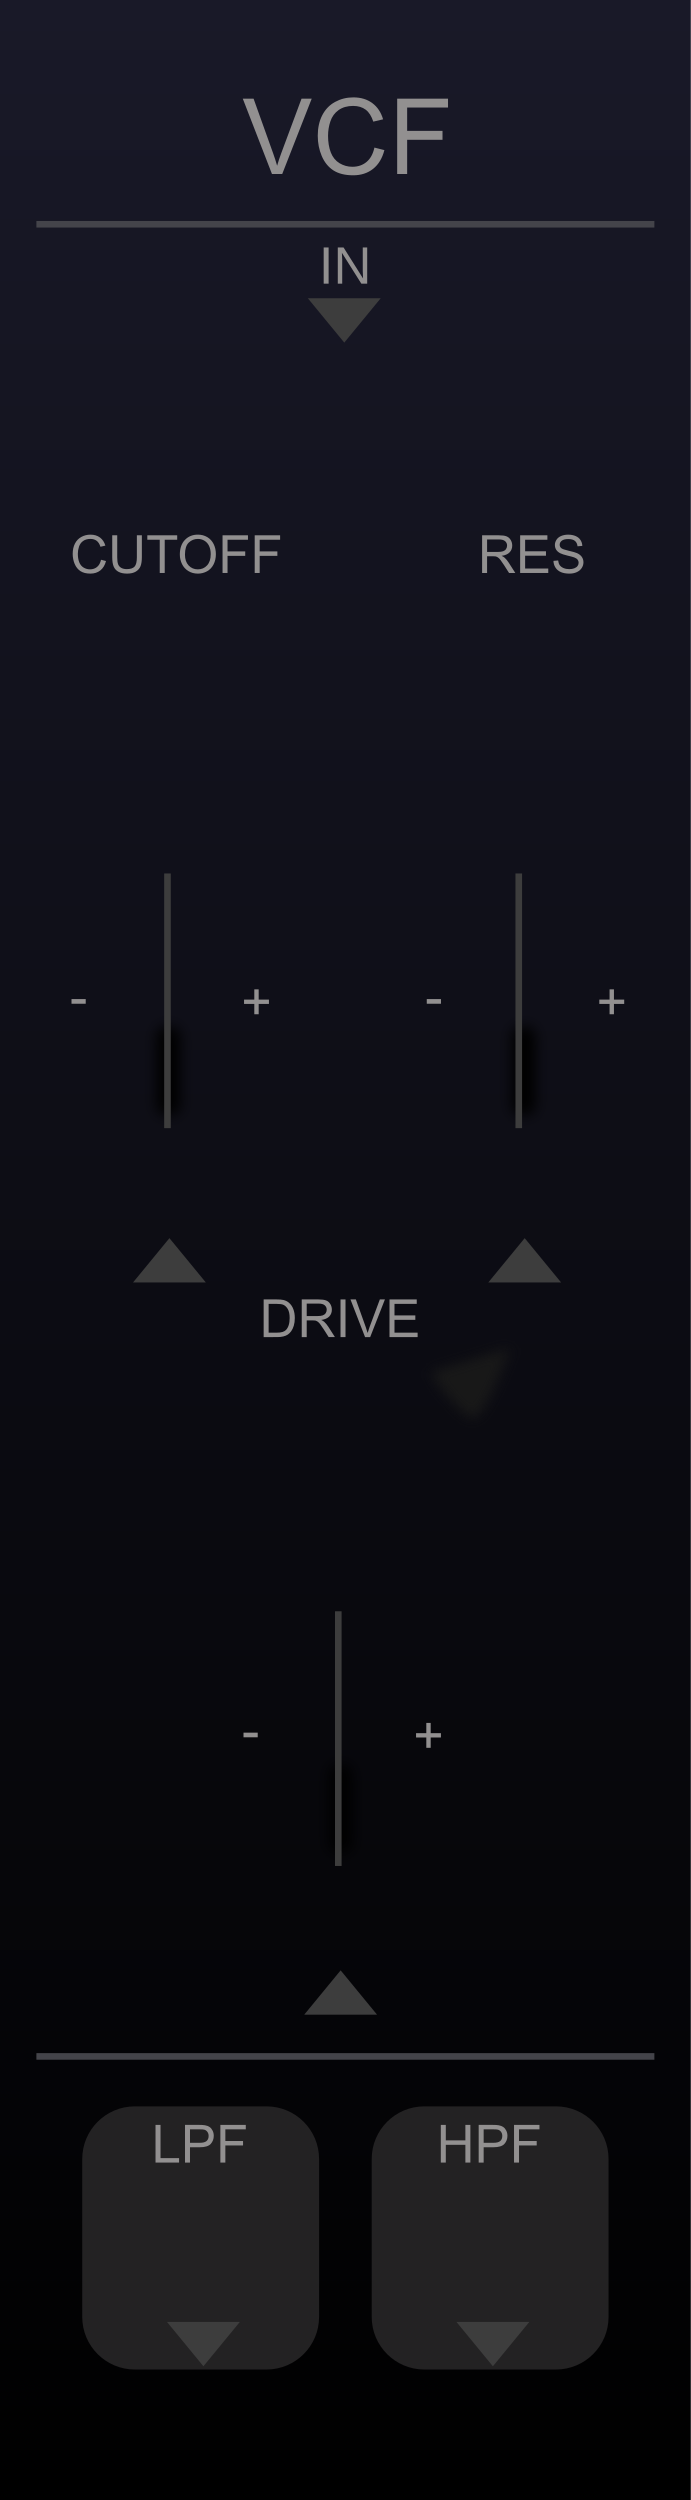
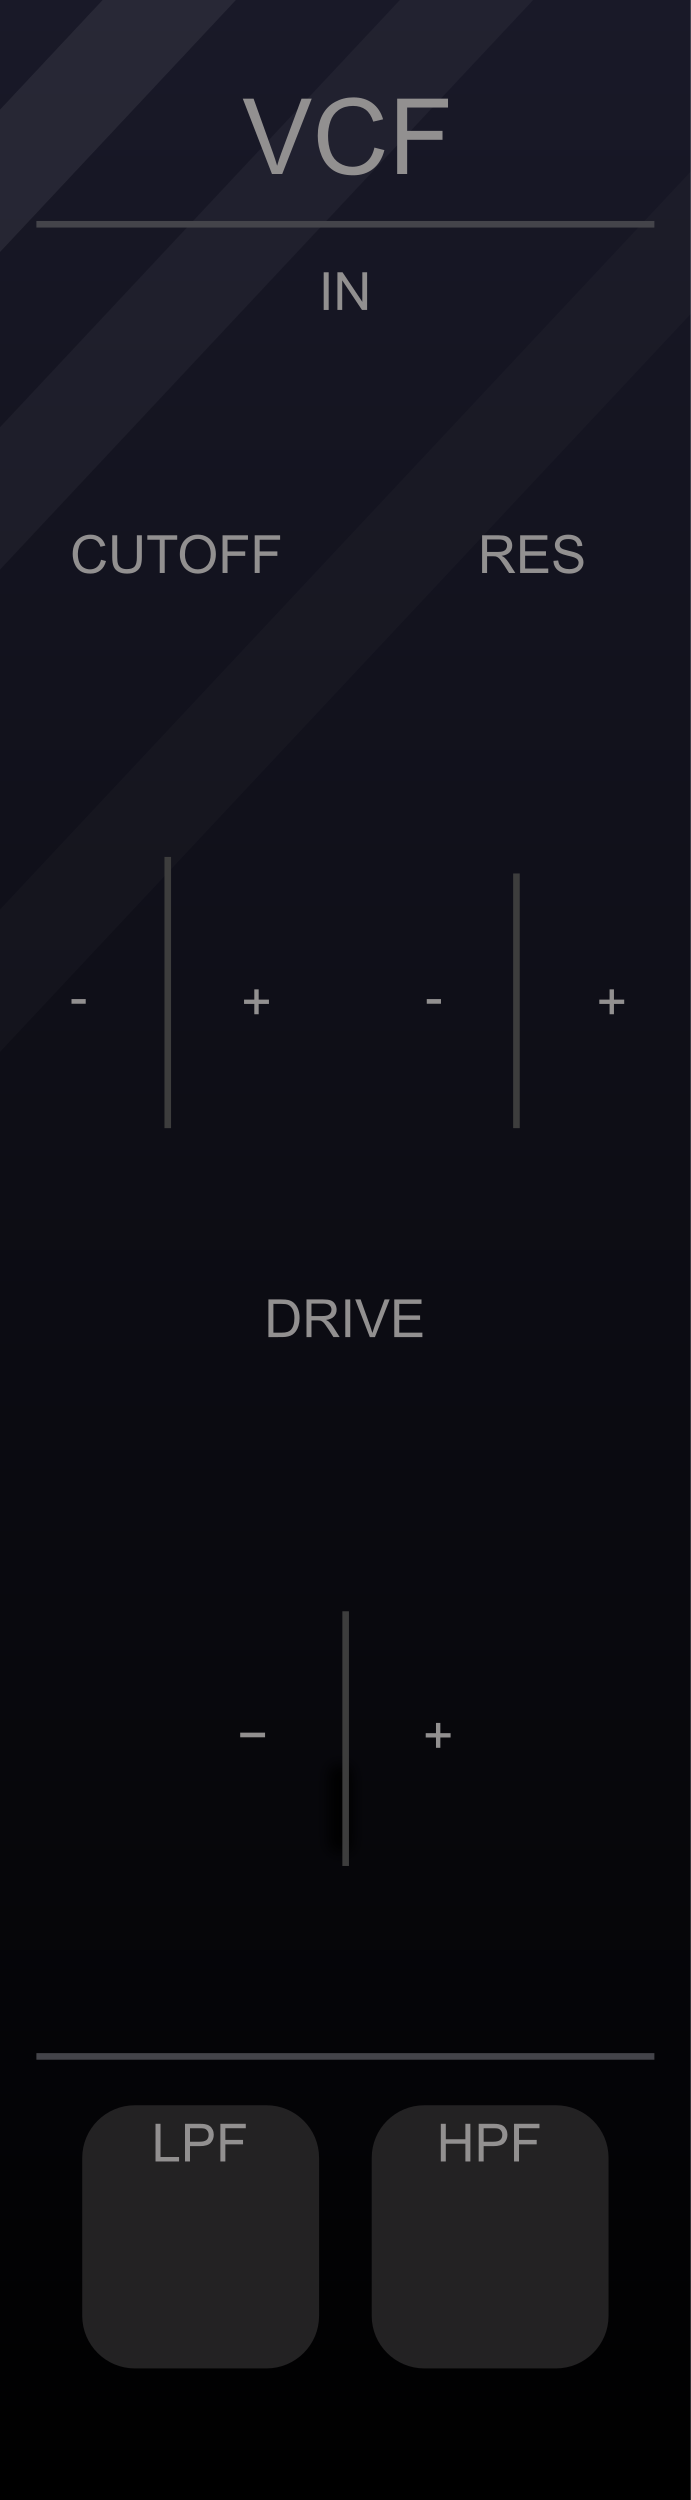
<svg xmlns="http://www.w3.org/2000/svg" xmlns:xlink="http://www.w3.org/1999/xlink" width="105" height="380" viewBox="0 0 105 380" version="1.1" id="svg183">
  <defs id="defs7">
    <linearGradient id="linearGradient22215-5">
      <stop style="stop-color:#000000;stop-opacity:1" offset="0" id="stop22211" />
      <stop style="stop-color:#191928;stop-opacity:1" offset="1" id="stop22213" />
    </linearGradient>
    <linearGradient id="b0234e08-fdca-44f0-b5b7-019b02f0775b" x1="52.5" x2="52.5" y2="380" gradientUnits="userSpaceOnUse">
      <stop offset="0" stop-color="#ebebeb" id="stop2" />
      <stop offset="1" stop-color="#e1e1e1" id="stop4" />
    </linearGradient>
    <filter style="color-interpolation-filters:sRGB;" id="filter11719" x="-0.994" y="-0.268" width="2.987" height="1.535">
      <feGaussianBlur stdDeviation="1 1" result="fbSourceGraphic" id="feGaussianBlur11717" />
      <feColorMatrix result="fbSourceGraphicAlpha" in="fbSourceGraphic" values="0 0 0 -1 0 0 0 0 -1 0 0 0 0 -1 0 0 0 0 1 0" id="feColorMatrix11739" />
      <feGaussianBlur id="feGaussianBlur11741" stdDeviation="1 1" result="blur" in="fbSourceGraphic" />
    </filter>
    <linearGradient xlink:href="#linearGradient22215-5" id="linearGradient22217" x1="105" y1="380" x2="105" y2="0" gradientUnits="userSpaceOnUse" />
    <filter style="color-interpolation-filters:sRGB" id="filter11719-1" x="-0.994" y="-0.268" width="2.987" height="1.535">
      <feGaussianBlur stdDeviation="1 1" result="fbSourceGraphic" id="feGaussianBlur11717-7" />
      <feColorMatrix result="fbSourceGraphicAlpha" in="fbSourceGraphic" values="0 0 0 -1 0 0 0 0 -1 0 0 0 0 -1 0 0 0 0 1 0" id="feColorMatrix11739-1" />
      <feGaussianBlur id="feGaussianBlur11741-1" stdDeviation="1 1" result="blur" in="fbSourceGraphic" />
    </filter>
    <linearGradient id="SVGID_1_" gradientUnits="userSpaceOnUse" x1="519" y1="-5410.4" x2="532" y2="-5410.4" gradientTransform="rotate(90,-2442.45,-2960.45)">
      <stop offset="0.006" style="stop-color:#303030" id="stop45369" />
      <stop offset="1" style="stop-color:#222222" id="stop45371" />
    </linearGradient>
    <linearGradient id="SVGID_2_" gradientUnits="userSpaceOnUse" x1="519.687" y1="-5410.4" x2="531.311" y2="-5410.4" gradientTransform="rotate(90,-2442.45,-2960.45)">
      <stop offset="0.011" style="stop-color:#636363" id="stop45376" />
      <stop offset="1" style="stop-color:#2B2B2B" id="stop45378" />
    </linearGradient>
    <linearGradient id="SVGID_3_" gradientUnits="userSpaceOnUse" x1="520.135" y1="-5410.4" x2="530.864" y2="-5410.4" gradientTransform="rotate(90,-2442.45,-2960.45)">
      <stop offset="0.011" style="stop-color:#4C4C4C" id="stop45383" />
      <stop offset="1" style="stop-color:#3B3B3B" id="stop45385" />
    </linearGradient>
    <filter style="color-interpolation-filters:sRGB" id="filter11719-8" x="-0.994" y="-0.268" width="2.987" height="1.535">
      <feGaussianBlur stdDeviation="1 1" result="fbSourceGraphic" id="feGaussianBlur11717-0" />
      <feColorMatrix result="fbSourceGraphicAlpha" in="fbSourceGraphic" values="0 0 0 -1 0 0 0 0 -1 0 0 0 0 -1 0 0 0 0 1 0" id="feColorMatrix11739-4" />
      <feGaussianBlur id="feGaussianBlur11741-2" stdDeviation="1 1" result="blur" in="fbSourceGraphic" />
-     </filter>
-     <filter style="color-interpolation-filters:sRGB" id="filter20566-7" x="-0.187" y="-0.19" width="1.373" height="1.38">
-       <feGaussianBlur stdDeviation="1.783" id="feGaussianBlur20568-3" />
    </filter>
    <filter style="color-interpolation-filters:sRGB" id="filter11719-0" x="-0.994" y="-0.268" width="2.987" height="1.535">
      <feGaussianBlur stdDeviation="1 1" result="fbSourceGraphic" id="feGaussianBlur11717-3" />
      <feColorMatrix result="fbSourceGraphicAlpha" in="fbSourceGraphic" values="0 0 0 -1 0 0 0 0 -1 0 0 0 0 -1 0 0 0 0 1 0" id="feColorMatrix11739-49" />
      <feGaussianBlur id="feGaussianBlur11741-8" stdDeviation="1 1" result="blur" in="fbSourceGraphic" />
    </filter>
    <filter style="color-interpolation-filters:sRGB" id="filter11719-5" x="-0.994" y="-0.268" width="2.987" height="1.535">
      <feGaussianBlur stdDeviation="1 1" result="fbSourceGraphic" id="feGaussianBlur11717-2" />
      <feColorMatrix result="fbSourceGraphicAlpha" in="fbSourceGraphic" values="0 0 0 -1 0 0 0 0 -1 0 0 0 0 -1 0 0 0 0 1 0" id="feColorMatrix11739-0" />
      <feGaussianBlur id="feGaussianBlur11741-5" stdDeviation="1 1" result="blur" in="fbSourceGraphic" />
    </filter>
    <filter style="color-interpolation-filters:sRGB" id="filter11719-5-2" x="-0.994" y="-0.268" width="2.987" height="1.535">
      <feGaussianBlur stdDeviation="1 1" result="fbSourceGraphic" id="feGaussianBlur11717-2-4" />
      <feColorMatrix result="fbSourceGraphicAlpha" in="fbSourceGraphic" values="0 0 0 -1 0 0 0 0 -1 0 0 0 0 -1 0 0 0 0 1 0" id="feColorMatrix11739-0-1" />
      <feGaussianBlur id="feGaussianBlur11741-5-0" stdDeviation="1 1" result="blur" in="fbSourceGraphic" />
    </filter>
    <filter style="color-interpolation-filters:sRGB" id="filter11719-2" x="-0.994" y="-0.268" width="2.987" height="1.535">
      <feGaussianBlur stdDeviation="1 1" result="fbSourceGraphic" id="feGaussianBlur11717-5" />
      <feColorMatrix result="fbSourceGraphicAlpha" in="fbSourceGraphic" values="0 0 0 -1 0 0 0 0 -1 0 0 0 0 -1 0 0 0 0 1 0" id="feColorMatrix11739-492" />
      <feGaussianBlur id="feGaussianBlur11741-28" stdDeviation="1 1" result="blur" in="fbSourceGraphic" />
    </filter>
    <filter style="color-interpolation-filters:sRGB" id="filter11719-5-2-4" x="-0.994" y="-0.268" width="2.987" height="1.535">
      <feGaussianBlur stdDeviation="1 1" result="fbSourceGraphic" id="feGaussianBlur11717-2-4-0" />
      <feColorMatrix result="fbSourceGraphicAlpha" in="fbSourceGraphic" values="0 0 0 -1 0 0 0 0 -1 0 0 0 0 -1 0 0 0 0 1 0" id="feColorMatrix11739-0-1-9" />
      <feGaussianBlur id="feGaussianBlur11741-5-0-5" stdDeviation="1 1" result="blur" in="fbSourceGraphic" />
    </filter>
    <filter style="color-interpolation-filters:sRGB" id="filter11719-8-2" x="-0.994" y="-0.268" width="2.987" height="1.535">
      <feGaussianBlur stdDeviation="1 1" result="fbSourceGraphic" id="feGaussianBlur11717-0-6" />
      <feColorMatrix result="fbSourceGraphicAlpha" in="fbSourceGraphic" values="0 0 0 -1 0 0 0 0 -1 0 0 0 0 -1 0 0 0 0 1 0" id="feColorMatrix11739-4-9" />
      <feGaussianBlur id="feGaussianBlur11741-2-7" stdDeviation="1 1" result="blur" in="fbSourceGraphic" />
    </filter>
    <filter style="color-interpolation-filters:sRGB" id="filter11719-07" x="-0.994" y="-0.268" width="2.987" height="1.535">
      <feGaussianBlur stdDeviation="1 1" result="fbSourceGraphic" id="feGaussianBlur11717-4" />
      <feColorMatrix result="fbSourceGraphicAlpha" in="fbSourceGraphic" values="0 0 0 -1 0 0 0 0 -1 0 0 0 0 -1 0 0 0 0 1 0" id="feColorMatrix11739-47" />
      <feGaussianBlur id="feGaussianBlur11741-52" stdDeviation="1 1" result="blur" in="fbSourceGraphic" />
    </filter>
    <filter style="color-interpolation-filters:sRGB" id="filter11719-5-2-9" x="-0.994" y="-0.268" width="2.987" height="1.535">
      <feGaussianBlur stdDeviation="1 1" result="fbSourceGraphic" id="feGaussianBlur11717-2-4-8" />
      <feColorMatrix result="fbSourceGraphicAlpha" in="fbSourceGraphic" values="0 0 0 -1 0 0 0 0 -1 0 0 0 0 -1 0 0 0 0 1 0" id="feColorMatrix11739-0-1-1" />
      <feGaussianBlur id="feGaussianBlur11741-5-0-4" stdDeviation="1 1" result="blur" in="fbSourceGraphic" />
    </filter>
    <filter style="color-interpolation-filters:sRGB" id="filter11719-8-28" x="-0.994" y="-0.268" width="2.987" height="1.535">
      <feGaussianBlur stdDeviation="1 1" result="fbSourceGraphic" id="feGaussianBlur11717-0-9" />
      <feColorMatrix result="fbSourceGraphicAlpha" in="fbSourceGraphic" values="0 0 0 -1 0 0 0 0 -1 0 0 0 0 -1 0 0 0 0 1 0" id="feColorMatrix11739-4-8" />
      <feGaussianBlur id="feGaussianBlur11741-2-5" stdDeviation="1 1" result="blur" in="fbSourceGraphic" />
    </filter>
    <filter style="color-interpolation-filters:sRGB" id="filter11719-4" x="-0.994" y="-0.268" width="2.987" height="1.535">
      <feGaussianBlur stdDeviation="1 1" result="fbSourceGraphic" id="feGaussianBlur11717-6" />
      <feColorMatrix result="fbSourceGraphicAlpha" in="fbSourceGraphic" values="0 0 0 -1 0 0 0 0 -1 0 0 0 0 -1 0 0 0 0 1 0" id="feColorMatrix11739-14" />
      <feGaussianBlur id="feGaussianBlur11741-3" stdDeviation="1 1" result="blur" in="fbSourceGraphic" />
    </filter>
    <linearGradient xlink:href="#linearGradient22215-5" id="linearGradient78721" gradientUnits="userSpaceOnUse" x1="105" y1="380" x2="105" y2="0" />
+     <linearGradient xlink:href="#linearGradient22215-5" id="linearGradient33353" gradientUnits="userSpaceOnUse" x1="105" y1="380" x2="105" y2="0" />
  </defs>
  <g id="b3947816-d40f-41db-852f-d14f402c3ab2" data-name="FND BG" style="fill:url(#linearGradient22217);fill-opacity:1">
-     <rect width="105" height="380" fill="url(#b0234e08-fdca-44f0-b5b7-019b02f0775b)" id="rect9" style="fill:url(#linearGradient78721);fill-opacity:1" x="0" y="0" />
+     <rect width="105" height="380" id="rect9" style="fill:url(#linearGradient78721);fill-opacity:1" x="0" y="0" />
  </g>
+   <g id="b3947816-d40f-41db-852f-d14f402c3ab2-0" data-name="FND BG" style="fill:url(#linearGradient33353);fill-opacity:1" transform="translate(0,-1.400657)">
+     <path id="rect9-1" style="opacity:0.02;fill:#ffffff;fill-opacity:1" d="M 105,27.471 0,139.654 v 21.633 L 105,49.104 Z" />
+   </g>
+   <path id="rect18523-8" style="opacity:0.04;fill:#ffffff;stroke-width:0.528" d="M 60.787,0 0,64.945 V 86.578 L 81.035,0 Z" />
+   <path id="rect18523-8-8" style="opacity:0.07;fill:#ffffff;stroke-width:0.528" d="M 15.604,0 0,16.672 V 38.305 L 35.852,0 Z" />
  <rect style="fill:#44444a;fill-opacity:1;stroke-width:0.069" id="rect8523" width="93.931" height="1" x="5.534" y="33.588" />
  <rect style="fill:#44444a;fill-opacity:1;stroke-width:0.069" id="rect8523-2" width="93.931" height="1" x="5.534" y="312.076" />
-   <rect style="fill:#232223;fill-opacity:1" id="rect25890" width="36" height="40" x="12.5" y="320.168" rx="8" />
-   <g aria-label="LPF" id="text14110-5-6" style="font-size:8px;line-height:1.25;fill:#929090">
-     <path d="m 23.641,328.711 v -5.727 h 0.758 v 5.051 h 2.82 v 0.676 z" style="font-family:Arial;-inkscape-font-specification:Arial" id="path23124" />
-     <path d="m 28.121,328.711 v -5.727 h 2.16 q 0.57,0 0.871,0.055 0.422,0.07 0.707,0.27 0.285,0.195 0.457,0.551 0.176,0.355 0.176,0.781 0,0.73 -0.465,1.238 -0.465,0.504 -1.68,0.504 h -1.469 v 2.328 z m 0.758,-3.004 h 1.48 q 0.734,0 1.043,-0.273 0.309,-0.273 0.309,-0.77 0,-0.359 -0.184,-0.613 -0.18,-0.258 -0.477,-0.34 Q 30.859,323.66 30.344,323.66 h -1.465 z" style="font-family:Arial;-inkscape-font-specification:Arial" id="path23126" />
-     <path d="m 33.496,328.711 v -5.727 h 3.863 V 323.66 h -3.105 v 1.773 h 2.688 v 0.676 h -2.688 v 2.602 z" style="font-family:Arial;-inkscape-font-specification:Arial" id="path23128" />
+   <g aria-label="VCF" id="text14110" style="font-size:16px;line-height:1.25;fill:#929090">
+     <path d="m 41.34,26.449 -4.438,-11.453 h 1.641 l 2.977,8.32 q 0.359,1 0.602,1.875 0.266,-0.938 0.617,-1.875 l 3.094,-8.32 h 1.547 l -4.484,11.453 z" style="font-family:Arial;-inkscape-font-specification:Arial" id="path2033" />
+     <path d="m 56.91,22.433 1.516,0.383 q -0.477,1.867 -1.719,2.852 -1.234,0.977 -3.023,0.977 -1.852,0 -3.016,-0.75 -1.156,-0.758 -1.766,-2.188 -0.602,-1.43 -0.602,-3.07 0,-1.789 0.68,-3.117 0.688,-1.336 1.945,-2.023 1.266,-0.695 2.781,-0.695 1.719,0 2.891,0.875 1.172,0.875 1.633,2.461 l -1.492,0.352 q -0.398,-1.25 -1.156,-1.82 -0.758,-0.57 -1.906,-0.57 -1.32,0 -2.211,0.633 -0.883,0.633 -1.242,1.703 -0.359,1.062 -0.359,2.195 0,1.461 0.422,2.555 0.43,1.086 1.328,1.625 0.898,0.539 1.945,0.539 1.273,0 2.156,-0.734 0.883,-0.734 1.195,-2.18 z" style="font-family:Arial;-inkscape-font-specification:Arial" id="path2035" />
+     <path d="M 60.371,26.449 V 14.996 h 7.727 v 1.352 h -6.211 v 3.547 h 5.375 v 1.352 h -5.375 v 5.203 z" style="font-family:Arial;-inkscape-font-specification:Arial" id="path2037" />
  </g>
-   <text xml:space="preserve" style="font-style:normal;font-weight:normal;font-size:8px;line-height:1.25;font-family:sans-serif;fill:#929090;fill-opacity:1;stroke:none" x="48.466" y="43.113" id="text14110-5-6-7">
-     <tspan id="tspan14108-2-3-22" x="48.466" y="43.113" style="font-style:normal;font-variant:normal;font-weight:normal;font-stretch:normal;font-size:8px;font-family:Arial;-inkscape-font-specification:Arial">IN</tspan>
-   </text>
+   <g aria-label="IN" id="text14110-5-6-7" style="font-size:8px;line-height:1.25;fill:#929090" transform="translate(-0.010628,4)">
+     <path d="m 49.212,43.113 v -5.727 h 0.758 v 5.727 z" style="font-family:Arial;-inkscape-font-specification:Arial" id="path2010" />
+     <path d="m 51.298,43.113 v -5.727 h 0.777 l 3.008,4.496 v -4.496 h 0.727 v 5.727 h -0.777 l -3.008,-4.5 v 4.5 z" style="font-family:Arial;-inkscape-font-specification:Arial" id="path2012" />
+   </g>
  <g aria-label="CUTOFF" id="text14110-5-6-7-7" style="font-size:8px;line-height:1.25;fill:#929090">
-     <path d="m 15.355,85.084 0.758,0.191 q -0.238,0.934 -0.859,1.426 -0.617,0.488 -1.512,0.488 -0.926,0 -1.508,-0.375 -0.578,-0.379 -0.883,-1.094 -0.301,-0.715 -0.301,-1.535 0,-0.895 0.34,-1.559 0.344,-0.668 0.973,-1.012 0.633,-0.348 1.391,-0.348 0.859,0 1.445,0.438 0.586,0.438 0.816,1.23 l -0.746,0.176 q -0.199,-0.625 -0.578,-0.91 -0.379,-0.285 -0.953,-0.285 -0.66,0 -1.105,0.316 -0.441,0.316 -0.621,0.852 -0.18,0.531 -0.18,1.098 0,0.73 0.211,1.277 0.215,0.543 0.664,0.812 0.449,0.27 0.973,0.27 0.637,0 1.078,-0.367 0.441,-0.367 0.598,-1.09 z" style="font-family:Arial;-inkscape-font-specification:Arial" id="path23014" />
-     <path d="m 20.804,81.365 h 0.758 v 3.309 q 0,0.863 -0.195,1.371 -0.195,0.508 -0.707,0.828 -0.508,0.316 -1.336,0.316 -0.805,0 -1.316,-0.277 -0.512,-0.277 -0.73,-0.801 -0.219,-0.527 -0.219,-1.438 V 81.365 h 0.758 v 3.305 q 0,0.746 0.137,1.102 0.141,0.352 0.477,0.543 0.34,0.191 0.828,0.191 0.836,0 1.191,-0.379 0.355,-0.379 0.355,-1.457 z" style="font-family:Arial;-inkscape-font-specification:Arial" id="path23016" />
-     <path d="M 24.28,87.092 V 82.041 H 22.394 V 81.365 h 4.539 v 0.676 h -1.895 v 5.051 z" style="font-family:Arial;-inkscape-font-specification:Arial" id="path23018" />
-     <path d="m 27.335,84.303 q 0,-1.426 0.766,-2.23 0.766,-0.809 1.977,-0.809 0.793,0 1.43,0.379 0.637,0.379 0.969,1.059 0.336,0.676 0.336,1.535 0,0.871 -0.352,1.559 -0.352,0.688 -0.996,1.043 -0.645,0.352 -1.391,0.352 -0.809,0 -1.445,-0.391 -0.637,-0.391 -0.965,-1.066 -0.328,-0.676 -0.328,-1.43 z m 0.781,0.012 q 0,1.035 0.555,1.633 0.559,0.594 1.398,0.594 0.855,0 1.406,-0.602 0.555,-0.602 0.555,-1.707 0,-0.699 -0.238,-1.219 -0.234,-0.523 -0.691,-0.809 -0.453,-0.289 -1.02,-0.289 -0.805,0 -1.387,0.555 -0.578,0.551 -0.578,1.844 z" style="font-family:Arial;-inkscape-font-specification:Arial" id="path23020" />
-     <path d="M 33.827,87.092 V 81.365 h 3.863 v 0.676 h -3.105 v 1.773 h 2.688 v 0.676 h -2.688 v 2.602 z" style="font-family:Arial;-inkscape-font-specification:Arial" id="path23022" />
-     <path d="M 38.714,87.092 V 81.365 h 3.863 v 0.676 h -3.105 v 1.773 h 2.688 v 0.676 h -2.688 v 2.602 z" style="font-family:Arial;-inkscape-font-specification:Arial" id="path23024" />
-   </g>
-   <g aria-label="VCF" id="text14110" style="font-size:16px;line-height:1.25;fill:#929090">
-     <path d="m 41.34,26.449 -4.438,-11.453 h 1.641 l 2.977,8.32 q 0.359,1 0.602,1.875 0.266,-0.938 0.617,-1.875 l 3.094,-8.32 h 1.547 l -4.484,11.453 z" style="font-family:Arial;-inkscape-font-specification:Arial" id="path23007" />
-     <path d="m 56.91,22.433 1.516,0.383 q -0.477,1.867 -1.719,2.852 -1.234,0.977 -3.023,0.977 -1.852,0 -3.016,-0.75 -1.156,-0.758 -1.766,-2.188 -0.602,-1.43 -0.602,-3.07 0,-1.789 0.68,-3.117 0.688,-1.336 1.945,-2.023 1.266,-0.695 2.781,-0.695 1.719,0 2.891,0.875 1.172,0.875 1.633,2.461 l -1.492,0.352 q -0.398,-1.25 -1.156,-1.82 -0.758,-0.57 -1.906,-0.57 -1.32,0 -2.211,0.633 -0.883,0.633 -1.242,1.703 -0.359,1.062 -0.359,2.195 0,1.461 0.422,2.555 0.43,1.086 1.328,1.625 0.898,0.539 1.945,0.539 1.273,0 2.156,-0.734 0.883,-0.734 1.195,-2.18 z" style="font-family:Arial;-inkscape-font-specification:Arial" id="path23009" />
-     <path d="M 60.371,26.449 V 14.996 h 7.727 v 1.352 h -6.211 v 3.547 h 5.375 v 1.352 h -5.375 v 5.203 z" style="font-family:Arial;-inkscape-font-specification:Arial" id="path23011" />
+     <path d="m 15.355,85.084 0.758,0.191 q -0.238,0.934 -0.859,1.426 -0.617,0.488 -1.512,0.488 -0.926,0 -1.508,-0.375 -0.578,-0.379 -0.883,-1.094 -0.301,-0.715 -0.301,-1.535 0,-0.895 0.34,-1.559 0.344,-0.668 0.973,-1.012 0.633,-0.348 1.391,-0.348 0.859,0 1.445,0.438 0.586,0.438 0.816,1.23 l -0.746,0.176 q -0.199,-0.625 -0.578,-0.91 -0.379,-0.285 -0.953,-0.285 -0.66,0 -1.105,0.316 -0.441,0.316 -0.621,0.852 -0.18,0.531 -0.18,1.098 0,0.73 0.211,1.277 0.215,0.543 0.664,0.812 0.449,0.27 0.973,0.27 0.637,0 1.078,-0.367 0.441,-0.367 0.598,-1.09 z" style="font-family:Arial;-inkscape-font-specification:Arial" id="path2058" />
+     <path d="m 20.804,81.365 h 0.758 v 3.309 q 0,0.863 -0.195,1.371 -0.195,0.508 -0.707,0.828 -0.508,0.316 -1.336,0.316 -0.805,0 -1.316,-0.277 -0.512,-0.277 -0.73,-0.801 -0.219,-0.527 -0.219,-1.438 V 81.365 h 0.758 v 3.305 q 0,0.746 0.137,1.102 0.141,0.352 0.477,0.543 0.34,0.191 0.828,0.191 0.836,0 1.191,-0.379 0.355,-0.379 0.355,-1.457 z" style="font-family:Arial;-inkscape-font-specification:Arial" id="path2060" />
+     <path d="M 24.28,87.092 V 82.041 H 22.394 V 81.365 h 4.539 v 0.676 h -1.895 v 5.051 z" style="font-family:Arial;-inkscape-font-specification:Arial" id="path2062" />
+     <path d="m 27.335,84.303 q 0,-1.426 0.766,-2.23 0.766,-0.809 1.977,-0.809 0.793,0 1.43,0.379 0.637,0.379 0.969,1.059 0.336,0.676 0.336,1.535 0,0.871 -0.352,1.559 -0.352,0.688 -0.996,1.043 -0.645,0.352 -1.391,0.352 -0.809,0 -1.445,-0.391 -0.637,-0.391 -0.965,-1.066 -0.328,-0.676 -0.328,-1.43 z m 0.781,0.012 q 0,1.035 0.555,1.633 0.559,0.594 1.398,0.594 0.855,0 1.406,-0.602 0.555,-0.602 0.555,-1.707 0,-0.699 -0.238,-1.219 -0.234,-0.523 -0.691,-0.809 -0.453,-0.289 -1.02,-0.289 -0.805,0 -1.387,0.555 -0.578,0.551 -0.578,1.844 z" style="font-family:Arial;-inkscape-font-specification:Arial" id="path2064" />
+     <path d="M 33.827,87.092 V 81.365 h 3.863 v 0.676 h -3.105 v 1.773 h 2.688 v 0.676 h -2.688 v 2.602 z" style="font-family:Arial;-inkscape-font-specification:Arial" id="path2066" />
+     <path d="M 38.714,87.092 V 81.365 h 3.863 v 0.676 h -3.105 v 1.773 h 2.688 v 0.676 h -2.688 v 2.602 z" style="font-family:Arial;-inkscape-font-specification:Arial" id="path2068" />
  </g>
  <g aria-label="+" id="text14110-5-6-7-7-9" style="font-size:8px;line-height:1.25;fill:#929090">
-     <path d="m 38.655,154.166 v -1.57 h -1.559 v -0.656 h 1.559 v -1.559 h 0.664 v 1.559 h 1.559 v 0.656 h -1.559 v 1.57 z" style="font-family:Arial;-inkscape-font-specification:Arial" id="path23052" />
+     <path d="m 38.655,154.166 v -1.57 h -1.559 v -0.656 h 1.559 v -1.559 h 0.664 v 1.559 h 1.559 v 0.656 h -1.559 v 1.57 z" style="font-family:Arial;-inkscape-font-specification:Arial" id="path2084" />
  </g>
  <g aria-label="-" id="text14110-5-6-7-7-9-1" style="font-size:8px;line-height:1.25;fill:#929090">
-     <path d="m 10.869,152.568 v -0.707 h 2.16 v 0.707 z" style="font-family:Arial;-inkscape-font-specification:Arial" id="path23055" />
+     <path d="m 10.869,152.568 v -0.707 h 2.16 v 0.707 z" style="font-family:Arial;-inkscape-font-specification:Arial" id="path2081" />
  </g>
  <g aria-label="+" id="text14110-5-6-7-7-9-3" style="font-size:8px;line-height:1.25;fill:#929090">
-     <path d="m 92.655,154.166 v -1.57 h -1.559 v -0.656 h 1.559 v -1.559 h 0.664 v 1.559 h 1.559 v 0.656 h -1.559 v 1.57 z" style="font-family:Arial;-inkscape-font-specification:Arial" id="path23058" />
+     <path d="m 92.655,154.166 v -1.57 h -1.559 v -0.656 h 1.559 v -1.559 h 0.664 v 1.559 h 1.559 v 0.656 h -1.559 v 1.57 z" style="font-family:Arial;-inkscape-font-specification:Arial" id="path2078" />
  </g>
  <g aria-label="-" id="text14110-5-6-7-7-9-1-1" style="font-size:8px;line-height:1.25;fill:#929090">
-     <path d="m 64.869,152.568 v -0.707 h 2.16 v 0.707 z" style="font-family:Arial;-inkscape-font-specification:Arial" id="path23061" />
+     <path d="m 64.869,152.568 v -0.707 h 2.16 v 0.707 z" style="font-family:Arial;-inkscape-font-specification:Arial" id="path2087" />
  </g>
-   <rect style="fill:#232223;fill-opacity:1" id="rect25890-5" width="36" height="40" x="56.5" y="320.168" rx="8" />
-   <g aria-label="HPF" id="text14110-5-6-4" style="font-size:8px;line-height:1.25;fill:#929090">
-     <path d="m 67.004,328.711 v -5.727 h 0.758 v 2.352 h 2.977 v -2.352 h 0.758 v 5.727 h -0.758 v -2.699 h -2.977 v 2.699 z" style="font-family:Arial;-inkscape-font-specification:Arial" id="path23117" />
-     <path d="m 72.758,328.711 v -5.727 h 2.16 q 0.57,0 0.871,0.055 0.422,0.07 0.707,0.27 0.285,0.195 0.457,0.551 0.176,0.355 0.176,0.781 0,0.73 -0.465,1.238 -0.465,0.504 -1.68,0.504 h -1.469 v 2.328 z m 0.758,-3.004 h 1.48 q 0.734,0 1.043,-0.273 0.309,-0.273 0.309,-0.77 0,-0.359 -0.184,-0.613 -0.18,-0.258 -0.477,-0.34 -0.191,-0.051 -0.707,-0.051 h -1.465 z" style="font-family:Arial;-inkscape-font-specification:Arial" id="path23119" />
-     <path d="m 78.133,328.711 v -5.727 h 3.863 V 323.66 h -3.105 v 1.773 h 2.688 v 0.676 h -2.688 v 2.602 z" style="font-family:Arial;-inkscape-font-specification:Arial" id="path23121" />
+   <g id="g993">
+     <g id="g963" transform="translate(0,-0.1678772)">
+       <rect style="fill:#232223;fill-opacity:1" id="rect25890" width="36" height="40" x="12.5" y="320.168" rx="8" />
+       <g aria-label="LPF" id="text14110-5-6" style="font-size:8px;line-height:1.25;fill:#929090">
+         <path d="m 23.641,328.711 v -5.727 h 0.758 v 5.051 h 2.82 v 0.676 z" style="font-family:Arial;-inkscape-font-specification:Arial" id="path2143" />
+         <path d="m 28.121,328.711 v -5.727 h 2.16 q 0.57,0 0.871,0.055 0.422,0.07 0.707,0.27 0.285,0.195 0.457,0.551 0.176,0.355 0.176,0.781 0,0.73 -0.465,1.238 -0.465,0.504 -1.68,0.504 h -1.469 v 2.328 z m 0.758,-3.004 h 1.48 q 0.734,0 1.043,-0.273 0.309,-0.273 0.309,-0.77 0,-0.359 -0.184,-0.613 -0.18,-0.258 -0.477,-0.34 Q 30.859,323.66 30.344,323.66 h -1.465 z" style="font-family:Arial;-inkscape-font-specification:Arial" id="path2145" />
+         <path d="m 33.496,328.711 v -5.727 h 3.863 V 323.66 h -3.105 v 1.773 h 2.688 v 0.676 h -2.688 v 2.602 z" style="font-family:Arial;-inkscape-font-specification:Arial" id="path2147" />
+       </g>
+     </g>
+     <g id="g979" transform="translate(0,-0.1678772)">
+       <rect style="fill:#232223;fill-opacity:1" id="rect25890-5" width="36" height="40" x="56.5" y="320.168" rx="8" />
+       <g aria-label="HPF" id="text14110-5-6-4" style="font-size:8px;line-height:1.25;fill:#929090">
+         <path d="m 67.004,328.711 v -5.727 h 0.758 v 2.352 h 2.977 v -2.352 h 0.758 v 5.727 h -0.758 v -2.699 h -2.977 v 2.699 z" style="font-family:Arial;-inkscape-font-specification:Arial" id="path2150" />
+         <path d="m 72.758,328.711 v -5.727 h 2.16 q 0.57,0 0.871,0.055 0.422,0.07 0.707,0.27 0.285,0.195 0.457,0.551 0.176,0.355 0.176,0.781 0,0.73 -0.465,1.238 -0.465,0.504 -1.68,0.504 h -1.469 v 2.328 z m 0.758,-3.004 h 1.48 q 0.734,0 1.043,-0.273 0.309,-0.273 0.309,-0.77 0,-0.359 -0.184,-0.613 -0.18,-0.258 -0.477,-0.34 -0.191,-0.051 -0.707,-0.051 h -1.465 z" style="font-family:Arial;-inkscape-font-specification:Arial" id="path2152" />
+         <path d="m 78.133,328.711 v -5.727 h 3.863 V 323.66 h -3.105 v 1.773 h 2.688 v 0.676 h -2.688 v 2.602 z" style="font-family:Arial;-inkscape-font-specification:Arial" id="path2154" />
+       </g>
+     </g>
  </g>
-   <rect style="fill:#000000;fill-opacity:1;fill-rule:nonzero;stroke:none;stroke-width:0.225;stroke-opacity:1;filter:url(#filter11719-5-2)" id="rect822-1-0-3" width="4.831" height="17.935" x="52.318" y="63.289" rx="1.778" transform="matrix(0.7482536,0,0,-0.7482536,-15.36477,216.8342)" />
-   <path style="mix-blend-mode:normal;fill:#181818;fill-opacity:1;stroke:none;stroke-width:1px;stroke-linecap:butt;stroke-linejoin:miter;stroke-opacity:1;filter:url(#filter20566-7)" d="m 51.928,84.936 -22.945,7.648 c 0,0 1.068,4.614 10.869,14.492 3.692,3.721 12.076,-22.14 12.076,-22.14 z" id="path18669-2" transform="matrix(0.5250996,0,0,0.4809272,50.32803,163.9887)" />
-   <path id="rect46413" style="opacity:1;fill:#3d3d3d;fill-opacity:1;fill-rule:nonzero;stroke:none;stroke-width:0.125;stroke-opacity:1" d="m 25.383,352.935 5.535,6.738 5.536,-6.738 z" />
-   <path id="rect46413-9-2-9-7" style="fill:#3d3d3d;fill-opacity:1;fill-rule:nonzero;stroke:none;stroke-width:0.125;stroke-opacity:1" d="m 46.794,45.338 5.535,6.738 5.536,-6.738 z" />
-   <path id="rect46413-9-2-9-7-4" style="fill:#3d3d3d;fill-opacity:1;fill-rule:nonzero;stroke:none;stroke-width:0.125;stroke-opacity:1" d="m 20.218,194.937 5.535,-6.738 5.536,6.738 z" />
-   <path id="rect46413-9-2-9-7-4-0" style="fill:#3d3d3d;fill-opacity:1;fill-rule:nonzero;stroke:none;stroke-width:0.125;stroke-opacity:1" d="m 74.218,194.937 5.535,-6.738 5.536,6.738 z" />
-   <path id="rect46413-9-2-9-7-4-0-8" style="fill:#3d3d3d;fill-opacity:1;fill-rule:nonzero;stroke:none;stroke-width:0.125;stroke-opacity:1" d="m 46.241,306.231 5.535,-6.738 5.536,6.738 z" />
-   <path id="rect46413-6" style="fill:#3d3d3d;fill-opacity:1;fill-rule:nonzero;stroke:none;stroke-width:0.125;stroke-opacity:1" d="m 69.383,352.935 5.535,6.738 5.536,-6.738 z" />
-   <rect style="opacity:1;fill:#3d3d3d;fill-opacity:1;fill-rule:nonzero;stroke:none;stroke-width:0.765;stroke-opacity:1" id="rect58277" width="38.711" height="1" x="-171.478" y="24.957" transform="rotate(-90)" />
-   <g aria-label="DRIVE" id="text14110-5-6-7-7-1" style="font-size:8px;line-height:1.25;fill:#929090">
-     <path d="m 40.075,203.24 v -5.727 h 1.973 q 0.668,0 1.02,0.082 0.492,0.113 0.84,0.41 0.453,0.383 0.676,0.98 0.227,0.594 0.227,1.359 0,0.652 -0.152,1.156 -0.152,0.504 -0.391,0.836 -0.238,0.328 -0.523,0.52 -0.281,0.188 -0.684,0.285 -0.398,0.098 -0.918,0.098 z M 40.833,202.565 h 1.223 q 0.566,0 0.887,-0.105 0.324,-0.105 0.516,-0.297 0.27,-0.27 0.418,-0.723 0.152,-0.457 0.152,-1.105 0,-0.898 -0.297,-1.379 -0.293,-0.484 -0.715,-0.648 -0.305,-0.117 -0.98,-0.117 H 40.833 Z" style="font-family:Arial;-inkscape-font-specification:Arial" id="path23082" />
-     <path d="m 45.864,203.24 v -5.727 h 2.539 q 0.766,0 1.164,0.156 0.398,0.152 0.637,0.543 0.238,0.391 0.238,0.863 0,0.609 -0.395,1.027 -0.395,0.418 -1.219,0.531 0.301,0.145 0.457,0.285 0.332,0.305 0.629,0.762 l 0.996,1.559 H 49.958 l -0.758,-1.191 q -0.332,-0.516 -0.547,-0.789 -0.215,-0.273 -0.387,-0.383 -0.168,-0.109 -0.344,-0.152 -0.129,-0.027 -0.422,-0.027 h -0.879 v 2.543 z m 0.758,-3.199 h 1.629 q 0.52,0 0.812,-0.105 0.293,-0.109 0.445,-0.344 0.152,-0.238 0.152,-0.516 0,-0.406 -0.297,-0.668 -0.293,-0.262 -0.93,-0.262 h -1.812 z" style="font-family:Arial;-inkscape-font-specification:Arial" id="path23084" />
-     <path d="m 51.759,203.24 v -5.727 h 0.758 v 5.727 z" style="font-family:Arial;-inkscape-font-specification:Arial" id="path23086" />
-     <path d="m 55.489,203.24 -2.219,-5.727 h 0.82 l 1.488,4.16 q 0.18,0.5 0.301,0.938 0.133,-0.469 0.309,-0.938 l 1.547,-4.16 h 0.773 l -2.242,5.727 z" style="font-family:Arial;-inkscape-font-specification:Arial" id="path23088" />
-     <path d="m 59.204,203.24 v -5.727 h 4.141 v 0.676 h -3.383 v 1.754 h 3.168 v 0.672 h -3.168 v 1.949 h 3.516 v 0.676 z" style="font-family:Arial;-inkscape-font-specification:Arial" id="path23090" />
+   <rect style="opacity:1;fill:#3d3d3d;fill-opacity:1;fill-rule:nonzero;stroke:none;stroke-width:0.79;stroke-opacity:1" id="rect58277" width="41.227" height="1" x="-171.478" y="25" transform="rotate(-90)" />
+   <g aria-label="DRIVE" id="text14110-5-6-7-7-1" style="font-size:8px;line-height:1.25;fill:#929090" transform="translate(0.7236405)">
+     <path d="m 40.075,203.24 v -5.727 h 1.973 q 0.668,0 1.02,0.082 0.492,0.113 0.84,0.41 0.453,0.383 0.676,0.98 0.227,0.594 0.227,1.359 0,0.652 -0.152,1.156 -0.152,0.504 -0.391,0.836 -0.238,0.328 -0.523,0.52 -0.281,0.188 -0.684,0.285 -0.398,0.098 -0.918,0.098 z M 40.833,202.565 h 1.223 q 0.566,0 0.887,-0.105 0.324,-0.105 0.516,-0.297 0.27,-0.27 0.418,-0.723 0.152,-0.457 0.152,-1.105 0,-0.898 -0.297,-1.379 -0.293,-0.484 -0.715,-0.648 -0.305,-0.117 -0.98,-0.117 H 40.833 Z" style="font-family:Arial;-inkscape-font-specification:Arial" id="path2108" />
+     <path d="m 45.864,203.24 v -5.727 h 2.539 q 0.766,0 1.164,0.156 0.398,0.152 0.637,0.543 0.238,0.391 0.238,0.863 0,0.609 -0.395,1.027 -0.395,0.418 -1.219,0.531 0.301,0.145 0.457,0.285 0.332,0.305 0.629,0.762 l 0.996,1.559 H 49.958 l -0.758,-1.191 q -0.332,-0.516 -0.547,-0.789 -0.215,-0.273 -0.387,-0.383 -0.168,-0.109 -0.344,-0.152 -0.129,-0.027 -0.422,-0.027 h -0.879 v 2.543 z m 0.758,-3.199 h 1.629 q 0.52,0 0.812,-0.105 0.293,-0.109 0.445,-0.344 0.152,-0.238 0.152,-0.516 0,-0.406 -0.297,-0.668 -0.293,-0.262 -0.93,-0.262 h -1.812 z" style="font-family:Arial;-inkscape-font-specification:Arial" id="path2110" />
+     <path d="m 51.759,203.24 v -5.727 h 0.758 v 5.727 z" style="font-family:Arial;-inkscape-font-specification:Arial" id="path2112" />
+     <path d="m 55.489,203.24 -2.219,-5.727 h 0.82 l 1.488,4.16 q 0.18,0.5 0.301,0.938 0.133,-0.469 0.309,-0.938 l 1.547,-4.16 h 0.773 l -2.242,5.727 z" style="font-family:Arial;-inkscape-font-specification:Arial" id="path2114" />
+     <path d="m 59.204,203.24 v -5.727 h 4.141 v 0.676 h -3.383 v 1.754 h 3.168 v 0.672 h -3.168 v 1.949 h 3.516 v 0.676 z" style="font-family:Arial;-inkscape-font-specification:Arial" id="path2116" />
  </g>
  <rect style="fill:#000000;fill-opacity:1;fill-rule:nonzero;stroke:none;stroke-width:0.225;stroke-opacity:1;filter:url(#filter11719-5-2-9)" id="rect822-1-0-3-2" width="4.831" height="17.935" x="52.318" y="63.289" rx="1.778" transform="matrix(0.7482536,0,0,-0.7482536,10.82216,328.9825)" />
-   <rect style="fill:#3d3d3d;fill-opacity:1;fill-rule:nonzero;stroke:none;stroke-width:0.765;stroke-opacity:1" id="rect58277-9" width="38.711" height="1" x="-283.627" y="50.922" transform="rotate(-90)" />
  <g aria-label="RES" id="text14110-5-6-7-7-5" style="font-size:8px;line-height:1.25;fill:#929090">
-     <path d="M 73.28,87.092 V 81.365 h 2.539 q 0.766,0 1.164,0.156 0.398,0.152 0.637,0.543 0.238,0.391 0.238,0.863 0,0.609 -0.395,1.027 -0.395,0.418 -1.219,0.531 0.301,0.145 0.457,0.285 0.332,0.305 0.629,0.762 l 0.996,1.559 h -0.953 l -0.758,-1.191 q -0.332,-0.516 -0.547,-0.789 -0.215,-0.273 -0.387,-0.383 -0.168,-0.109 -0.344,-0.152 -0.129,-0.027 -0.422,-0.027 h -0.879 v 2.543 z m 0.758,-3.199 h 1.629 q 0.52,0 0.812,-0.105 0.293,-0.109 0.445,-0.344 0.152,-0.238 0.152,-0.516 0,-0.406 -0.297,-0.668 -0.293,-0.262 -0.93,-0.262 h -1.812 z" style="font-family:Arial;-inkscape-font-specification:Arial" id="path23027" />
-     <path d="M 79.062,87.092 V 81.365 h 4.141 v 0.676 h -3.383 v 1.754 h 3.168 v 0.672 h -3.168 v 1.949 h 3.516 v 0.676 z" style="font-family:Arial;-inkscape-font-specification:Arial" id="path23029" />
-     <path d="m 84.124,85.252 0.715,-0.062 q 0.051,0.43 0.234,0.707 0.188,0.273 0.578,0.445 0.391,0.168 0.879,0.168 0.434,0 0.766,-0.129 0.332,-0.129 0.492,-0.352 0.164,-0.227 0.164,-0.492 0,-0.27 -0.156,-0.469 -0.156,-0.203 -0.516,-0.34 -0.23,-0.09 -1.02,-0.277 -0.789,-0.191 -1.105,-0.359 -0.41,-0.215 -0.613,-0.531 -0.199,-0.32 -0.199,-0.715 0,-0.434 0.246,-0.809 0.246,-0.379 0.719,-0.574 0.473,-0.195 1.051,-0.195 0.637,0 1.121,0.207 0.488,0.203 0.75,0.602 0.262,0.398 0.281,0.902 l -0.727,0.055 q -0.059,-0.543 -0.398,-0.82 -0.336,-0.277 -0.996,-0.277 -0.688,0 -1.004,0.254 -0.312,0.25 -0.312,0.605 0,0.309 0.223,0.508 0.219,0.199 1.141,0.41 0.926,0.207 1.27,0.363 0.5,0.23 0.738,0.586 0.238,0.352 0.238,0.812 0,0.457 -0.262,0.863 -0.262,0.402 -0.754,0.629 -0.488,0.223 -1.102,0.223 -0.777,0 -1.305,-0.227 -0.523,-0.227 -0.824,-0.68 -0.297,-0.457 -0.312,-1.031 z" style="font-family:Arial;-inkscape-font-specification:Arial" id="path23031" />
+     <path d="M 73.28,87.092 V 81.365 h 2.539 q 0.766,0 1.164,0.156 0.398,0.152 0.637,0.543 0.238,0.391 0.238,0.863 0,0.609 -0.395,1.027 -0.395,0.418 -1.219,0.531 0.301,0.145 0.457,0.285 0.332,0.305 0.629,0.762 l 0.996,1.559 h -0.953 l -0.758,-1.191 q -0.332,-0.516 -0.547,-0.789 -0.215,-0.273 -0.387,-0.383 -0.168,-0.109 -0.344,-0.152 -0.129,-0.027 -0.422,-0.027 h -0.879 v 2.543 z m 0.758,-3.199 h 1.629 q 0.52,0 0.812,-0.105 0.293,-0.109 0.445,-0.344 0.152,-0.238 0.152,-0.516 0,-0.406 -0.297,-0.668 -0.293,-0.262 -0.93,-0.262 h -1.812 z" style="font-family:Arial;-inkscape-font-specification:Arial" id="path2071" />
+     <path d="M 79.062,87.092 V 81.365 h 4.141 v 0.676 h -3.383 v 1.754 h 3.168 v 0.672 h -3.168 v 1.949 h 3.516 v 0.676 z" style="font-family:Arial;-inkscape-font-specification:Arial" id="path2073" />
+     <path d="m 84.124,85.252 0.715,-0.062 q 0.051,0.43 0.234,0.707 0.188,0.273 0.578,0.445 0.391,0.168 0.879,0.168 0.434,0 0.766,-0.129 0.332,-0.129 0.492,-0.352 0.164,-0.227 0.164,-0.492 0,-0.27 -0.156,-0.469 -0.156,-0.203 -0.516,-0.34 -0.23,-0.09 -1.02,-0.277 -0.789,-0.191 -1.105,-0.359 -0.41,-0.215 -0.613,-0.531 -0.199,-0.32 -0.199,-0.715 0,-0.434 0.246,-0.809 0.246,-0.379 0.719,-0.574 0.473,-0.195 1.051,-0.195 0.637,0 1.121,0.207 0.488,0.203 0.75,0.602 0.262,0.398 0.281,0.902 l -0.727,0.055 q -0.059,-0.543 -0.398,-0.82 -0.336,-0.277 -0.996,-0.277 -0.688,0 -1.004,0.254 -0.312,0.25 -0.312,0.605 0,0.309 0.223,0.508 0.219,0.199 1.141,0.41 0.926,0.207 1.27,0.363 0.5,0.23 0.738,0.586 0.238,0.352 0.238,0.812 0,0.457 -0.262,0.863 -0.262,0.402 -0.754,0.629 -0.488,0.223 -1.102,0.223 -0.777,0 -1.305,-0.227 -0.523,-0.227 -0.824,-0.68 -0.297,-0.457 -0.312,-1.031 z" style="font-family:Arial;-inkscape-font-specification:Arial" id="path2075" />
  </g>
-   <rect style="fill:#000000;fill-opacity:1;fill-rule:nonzero;stroke:none;stroke-width:0.225;stroke-opacity:1;filter:url(#filter11719-5-2-4)" id="rect822-1-0-3-9" width="4.831" height="17.935" x="52.318" y="63.289" rx="1.778" transform="matrix(0.7482536,0,0,-0.7482536,38.63524,216.8342)" />
-   <rect style="fill:#3d3d3d;fill-opacity:1;fill-rule:nonzero;stroke:none;stroke-width:0.765;stroke-opacity:1" id="rect58277-3" width="38.711" height="1" x="-171.478" y="78.353" transform="rotate(-90)" />
-   <g aria-label="+" id="text14110-5-6-7-7-9-12" style="font-size:8px;line-height:1.25;fill:#929090">
-     <path d="m 64.799,265.668 v -1.57 h -1.559 v -0.656 h 1.559 v -1.559 h 0.664 v 1.559 h 1.559 v 0.656 h -1.559 v 1.57 z" style="font-family:Arial;-inkscape-font-specification:Arial" id="path23114" />
-   </g>
-   <g aria-label="-" id="text14110-5-6-7-7-9-1-9" style="font-size:8px;line-height:1.25;fill:#929090">
-     <path d="m 37.013,264.07 v -0.707 h 2.16 v 0.707 z" style="font-family:Arial;-inkscape-font-specification:Arial" id="path23111" />
+   <rect style="fill:#3d3d3d;fill-opacity:1;fill-rule:nonzero;stroke:none;stroke-width:0.765;stroke-opacity:1" id="rect58277-3" width="38.711" height="1" x="-171.478" y="78" transform="rotate(-90)" />
+   <g aria-label="+" id="text14110-5-6-7-7-9-12" style="font-size:8px;line-height:1.25;fill:#929090" />
+   <g id="g946" transform="translate(0.4830515)">
+     <g id="g952" transform="translate(0.6342193)">
+       <rect style="fill:#3d3d3d;fill-opacity:1;fill-rule:nonzero;stroke:none;stroke-width:0.765;stroke-opacity:1" id="rect58277-9" width="38.711" height="1" x="-283.627" y="50.922" transform="rotate(-90)" />
+       <path d="m 65.151,265.668 v -1.57 h -1.559 v -0.656 h 1.559 v -1.559 h 0.664 v 1.559 h 1.559 v 0.656 h -1.559 v 1.57 z" style="font-size:8px;line-height:1.25;font-family:Arial;-inkscape-font-specification:Arial;fill:#929090" id="path2119" />
+       <g transform="matrix(1.750336,0,0,1,-29.39255,0)" aria-label="-" id="text14110-5-6-7-7-9-1-9" style="font-size:8px;line-height:1.25;fill:#929090">
+         <path d="m 37.013,264.07 v -0.707 h 2.16 v 0.707 z" style="font-family:Arial;-inkscape-font-specification:Arial" id="path2122" />
+       </g>
+     </g>
  </g>
</svg>
